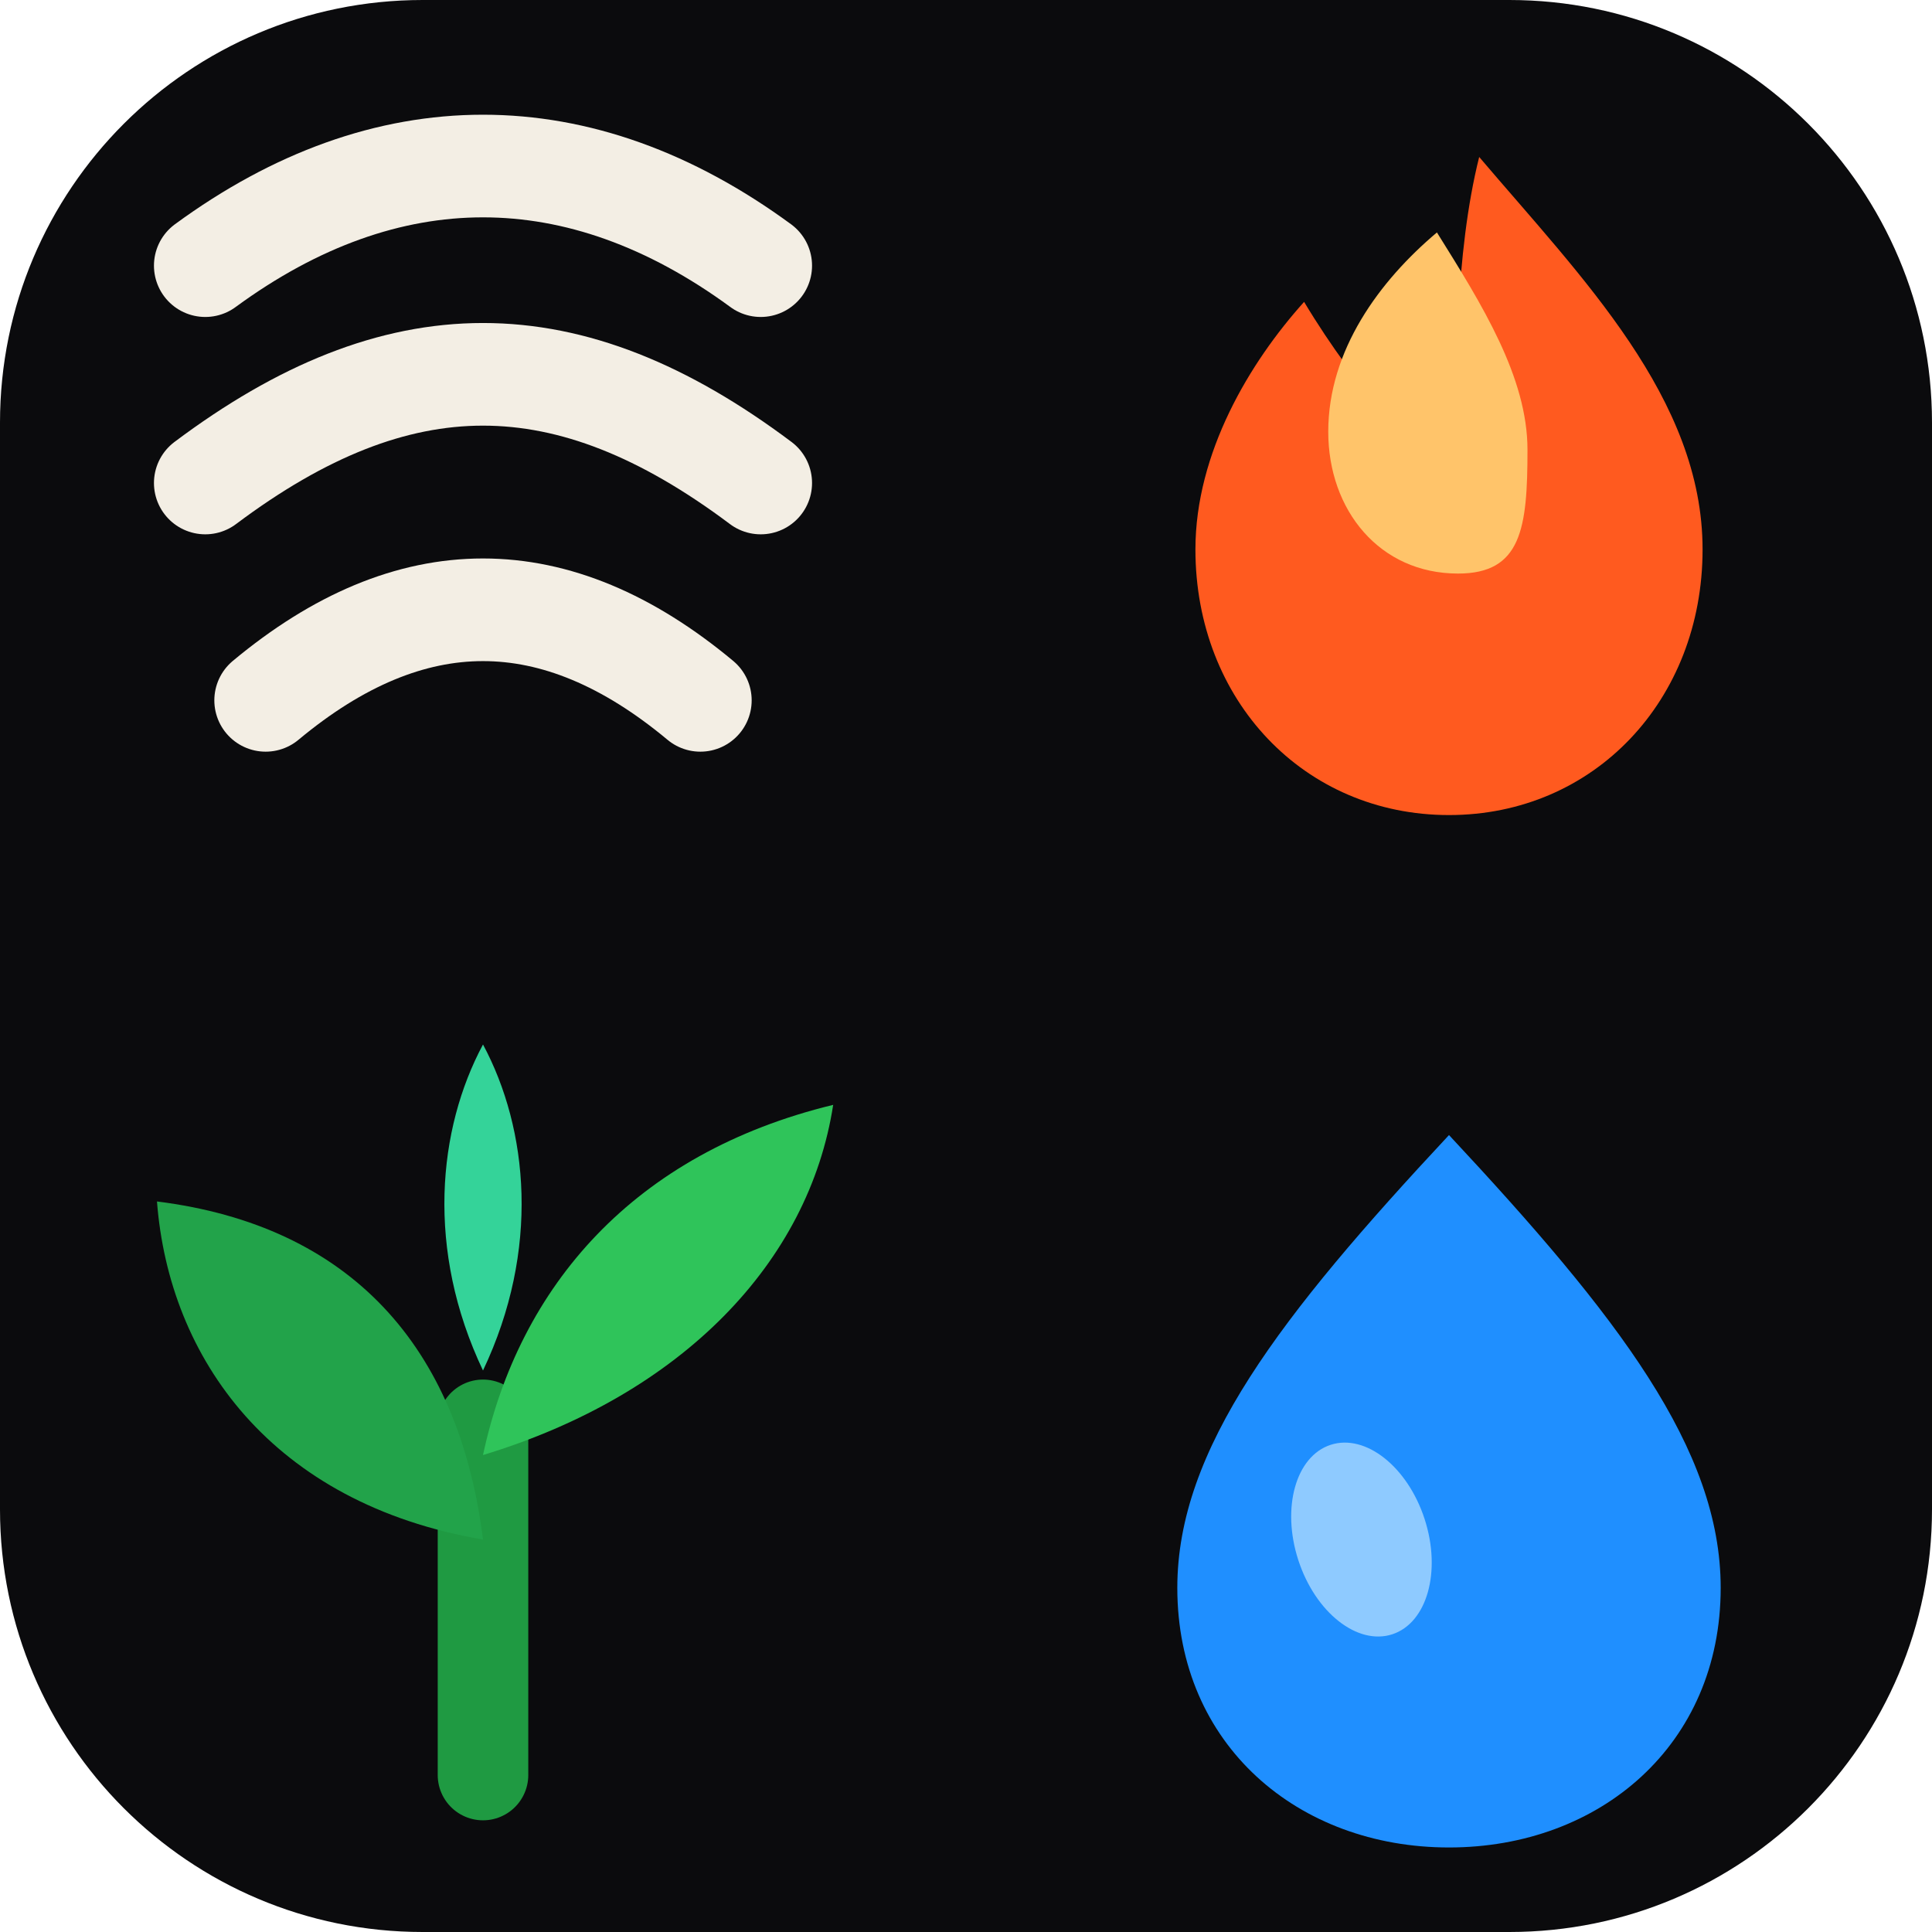
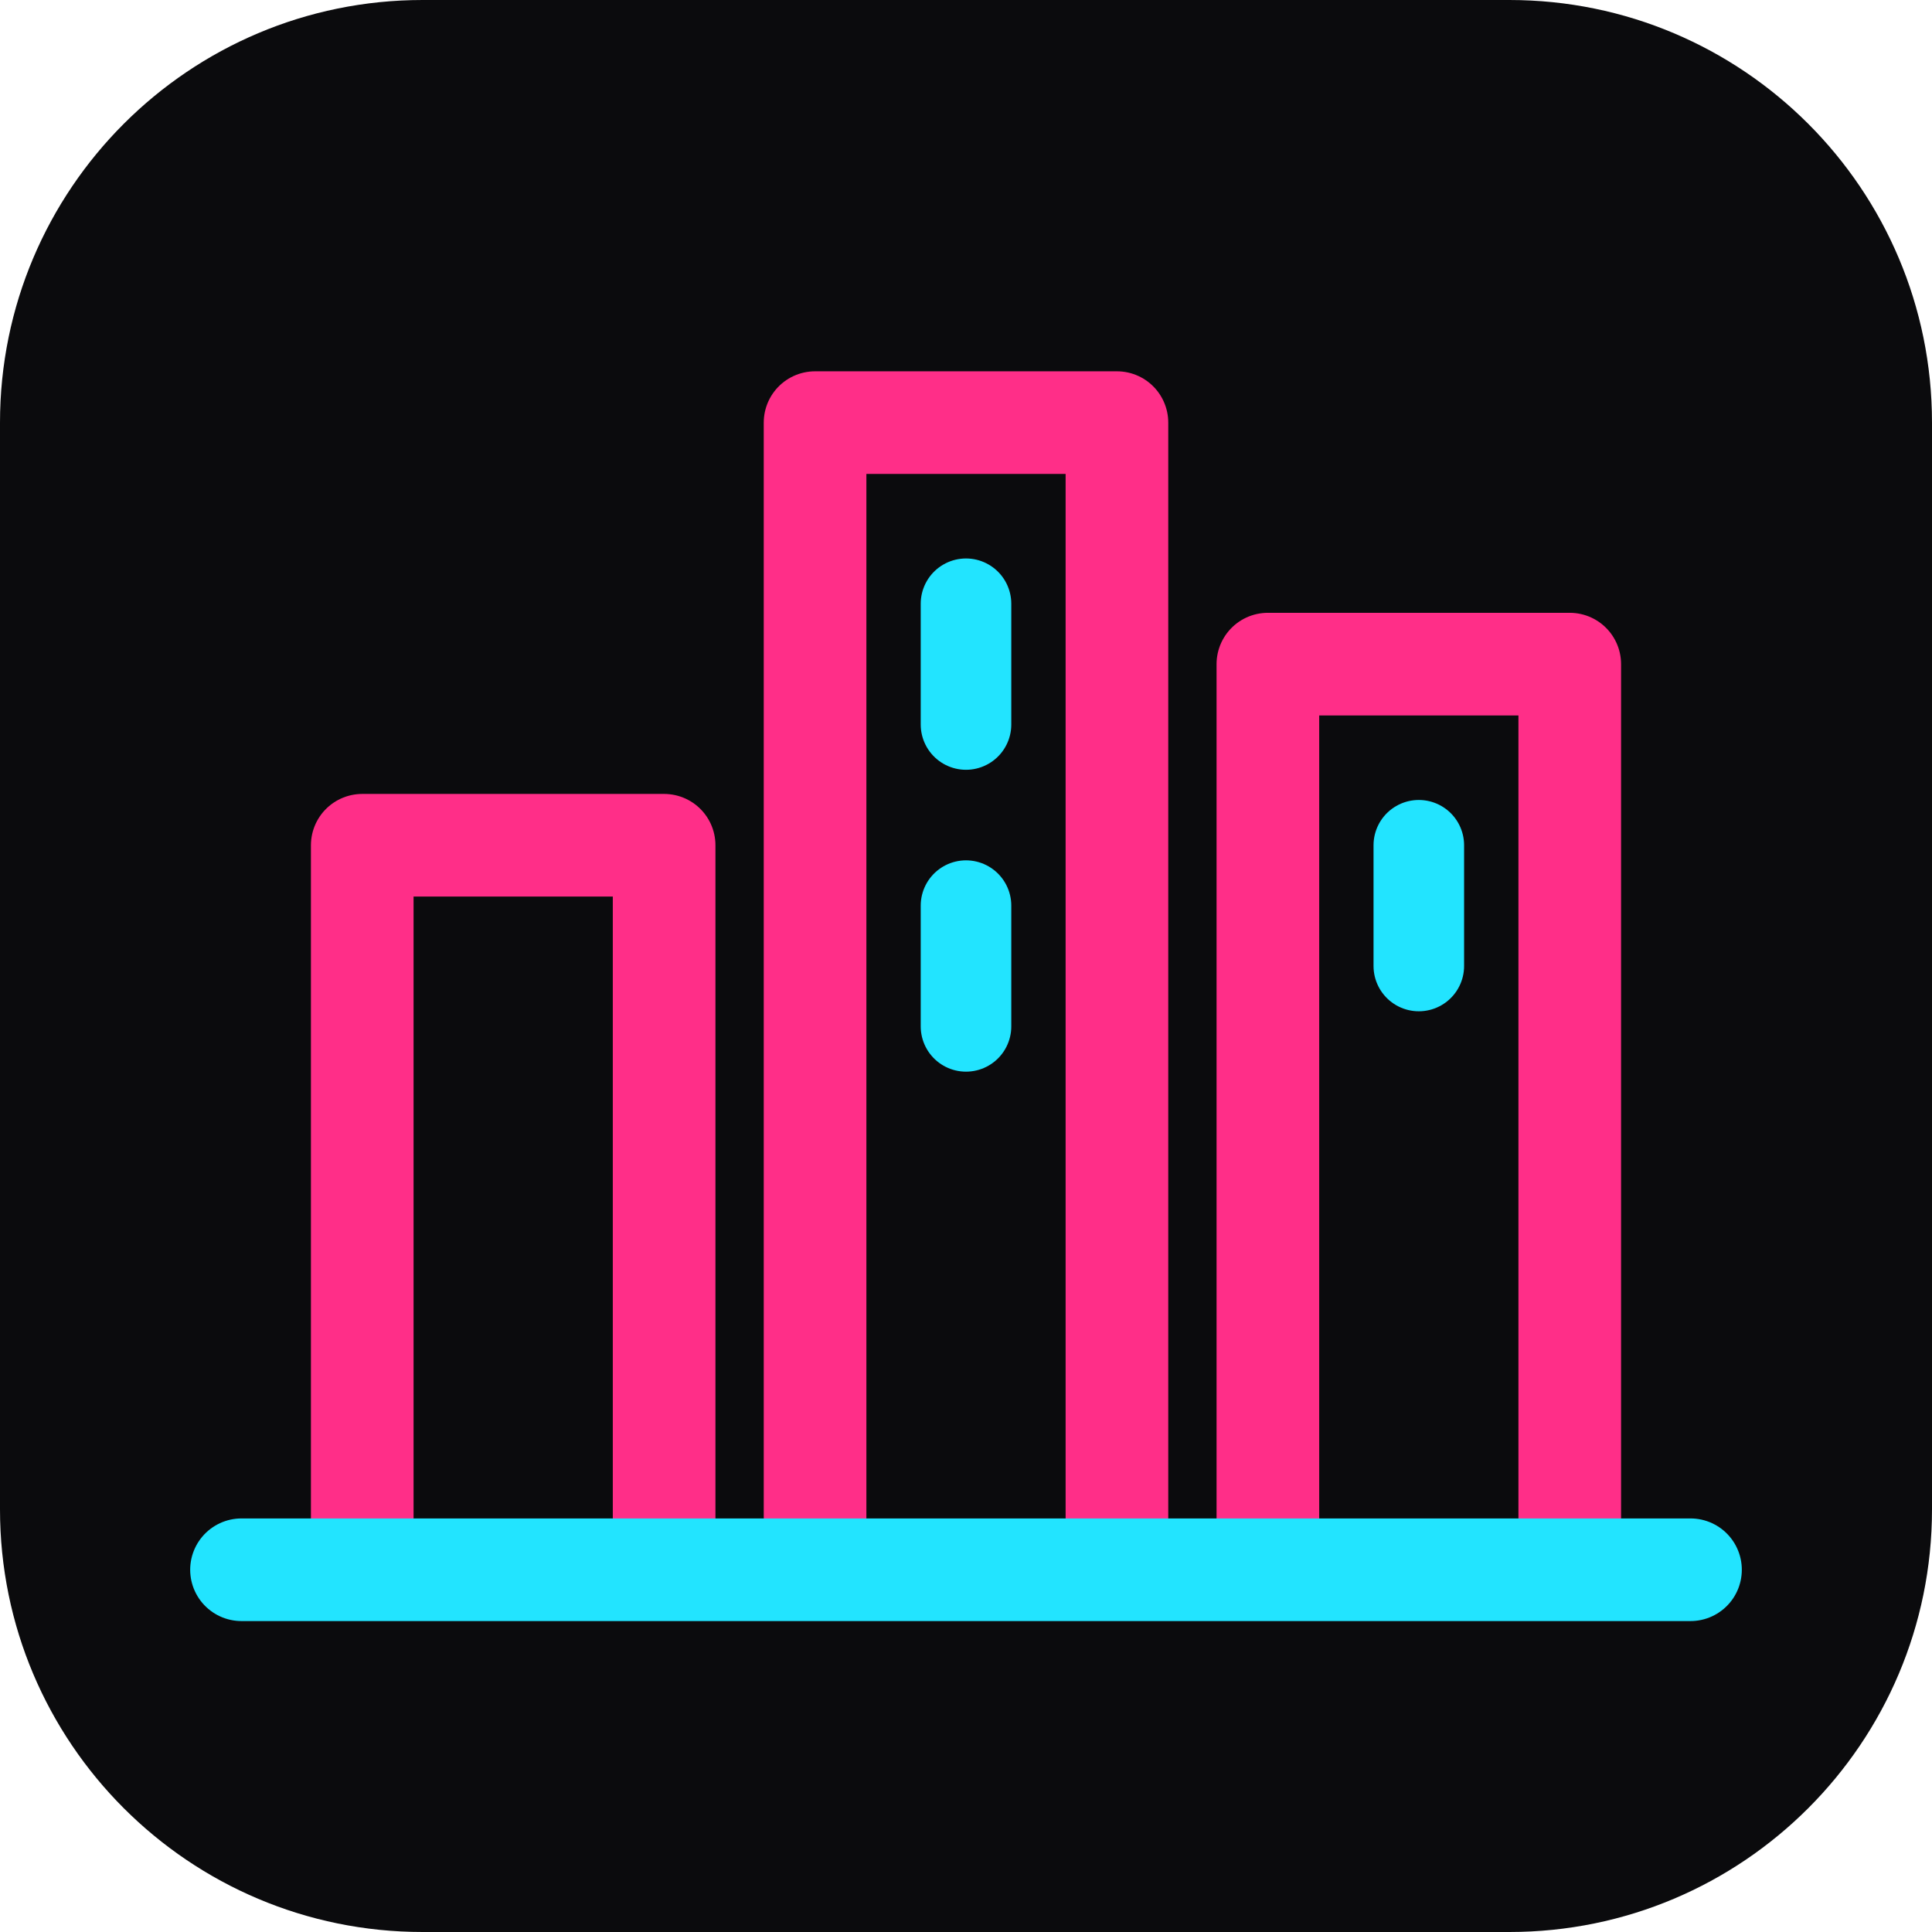
- <svg xmlns="http://www.w3.org/2000/svg" viewBox="0 0 32 32" role="img" aria-label="4 Elements">
+ <svg xmlns="http://www.w3.org/2000/svg" viewBox="0 0 32 32" role="img" aria-label="Cyberpunk Bench">
  <rect width="32" height="32" rx="7" fill="#0b0b0d" />
-   <g transform="translate(8 8)" fill="none" stroke="#f3eee4" stroke-width="1.7" stroke-linecap="round">
-     <path d="M-4.6 -3.6 C-1.6 -5.8 1.6 -5.8 4.6 -3.6" />
-     <path d="M-4.6 0 C-1.4 -2.4 1.4 -2.4 4.6 0" />
-     <path d="M-3.6 3.6 C-1.2 1.6 1.2 1.6 3.6 3.6" />
-   </g>
-   <g transform="translate(24 8)">
-     <path fill="#ff5a1f" d="M0.5 -5.4          C2.2 -3.4 4.2 -1.4 4.2 1.1          C4.2 3.6 2.4 5.5 0 5.5          C-2.4 5.5 -4.2 3.6 -4.2 1.1          C-4.2 -0.5 -3.3 -2 -2.4 -3          C-1.5 -1.5 -0.5 -0.5 0.1 0.2          C0.1 -1.8 0.1 -3.8 0.5 -5.4 Z" />
-     <path fill="#ffc46a" d="M0.15 1.5          C-1.15 1.5 -2 0.45 -2 -0.85          C-2 -2.2 -1.15 -3.35 -0.2 -4.15          C0.55 -2.95 1.3 -1.75 1.3 -0.55          C1.3 0.75 1.2 1.5 0.15 1.5 Z" />
-   </g>
-   <g transform="translate(24 24)">
-     <path fill="#1f8fff" d="M0 -5.2          C-2.8 -2.2 -4.5 0 -4.5 2.3          C-4.5 4.9 -2.5 6.6 0 6.6          C2.5 6.6 4.5 4.9 4.5 2.3          C4.5 0 2.8 -2.2 0 -5.2 Z" />
-     <ellipse cx="-1.45" cy="1.5" rx="1.1" ry="1.65" fill="#9ad0ff" opacity="0.9" transform="rotate(-18 -1.45 1.5)" />
-   </g>
-   <g transform="translate(8 24)">
-     <path d="M0 5.4 V-0.4" fill="none" stroke="#1f9a42" stroke-width="1.5" stroke-linecap="round" />
-     <path fill="#22a34a" d="M0 1.5 C-3.5 0.9 -5.2 -1.5 -5.4 -4.1 C-2.2 -3.7 -0.4 -1.7 0 1.5 Z" />
-     <path fill="#2fc45a" d="M0 0.1 C3.3 -0.9 5.4 -3.1 5.8 -5.7 C2.5 -4.9 0.6 -2.7 0 0.1 Z" />
-     <path fill="#34d399" d="M0 -1.3 C-0.95 -3.3 -0.75 -5.3 0 -6.7 C0.75 -5.3 0.95 -3.3 0 -1.3 Z" />
-   </g>
+   <path d="M6 26V14h5v12M13.5 26V7h5v19M21 26V11h5v15" fill="none" stroke="#ff2e88" stroke-width="1.7" stroke-linejoin="round" />
+   <path d="M4 26h24" stroke="#22e4ff" stroke-width="1.7" stroke-linecap="round" />
+   <path d="M16 10v2M16 15v2M23.5 14v2" stroke="#22e4ff" stroke-width="1.5" stroke-linecap="round" />
</svg>
